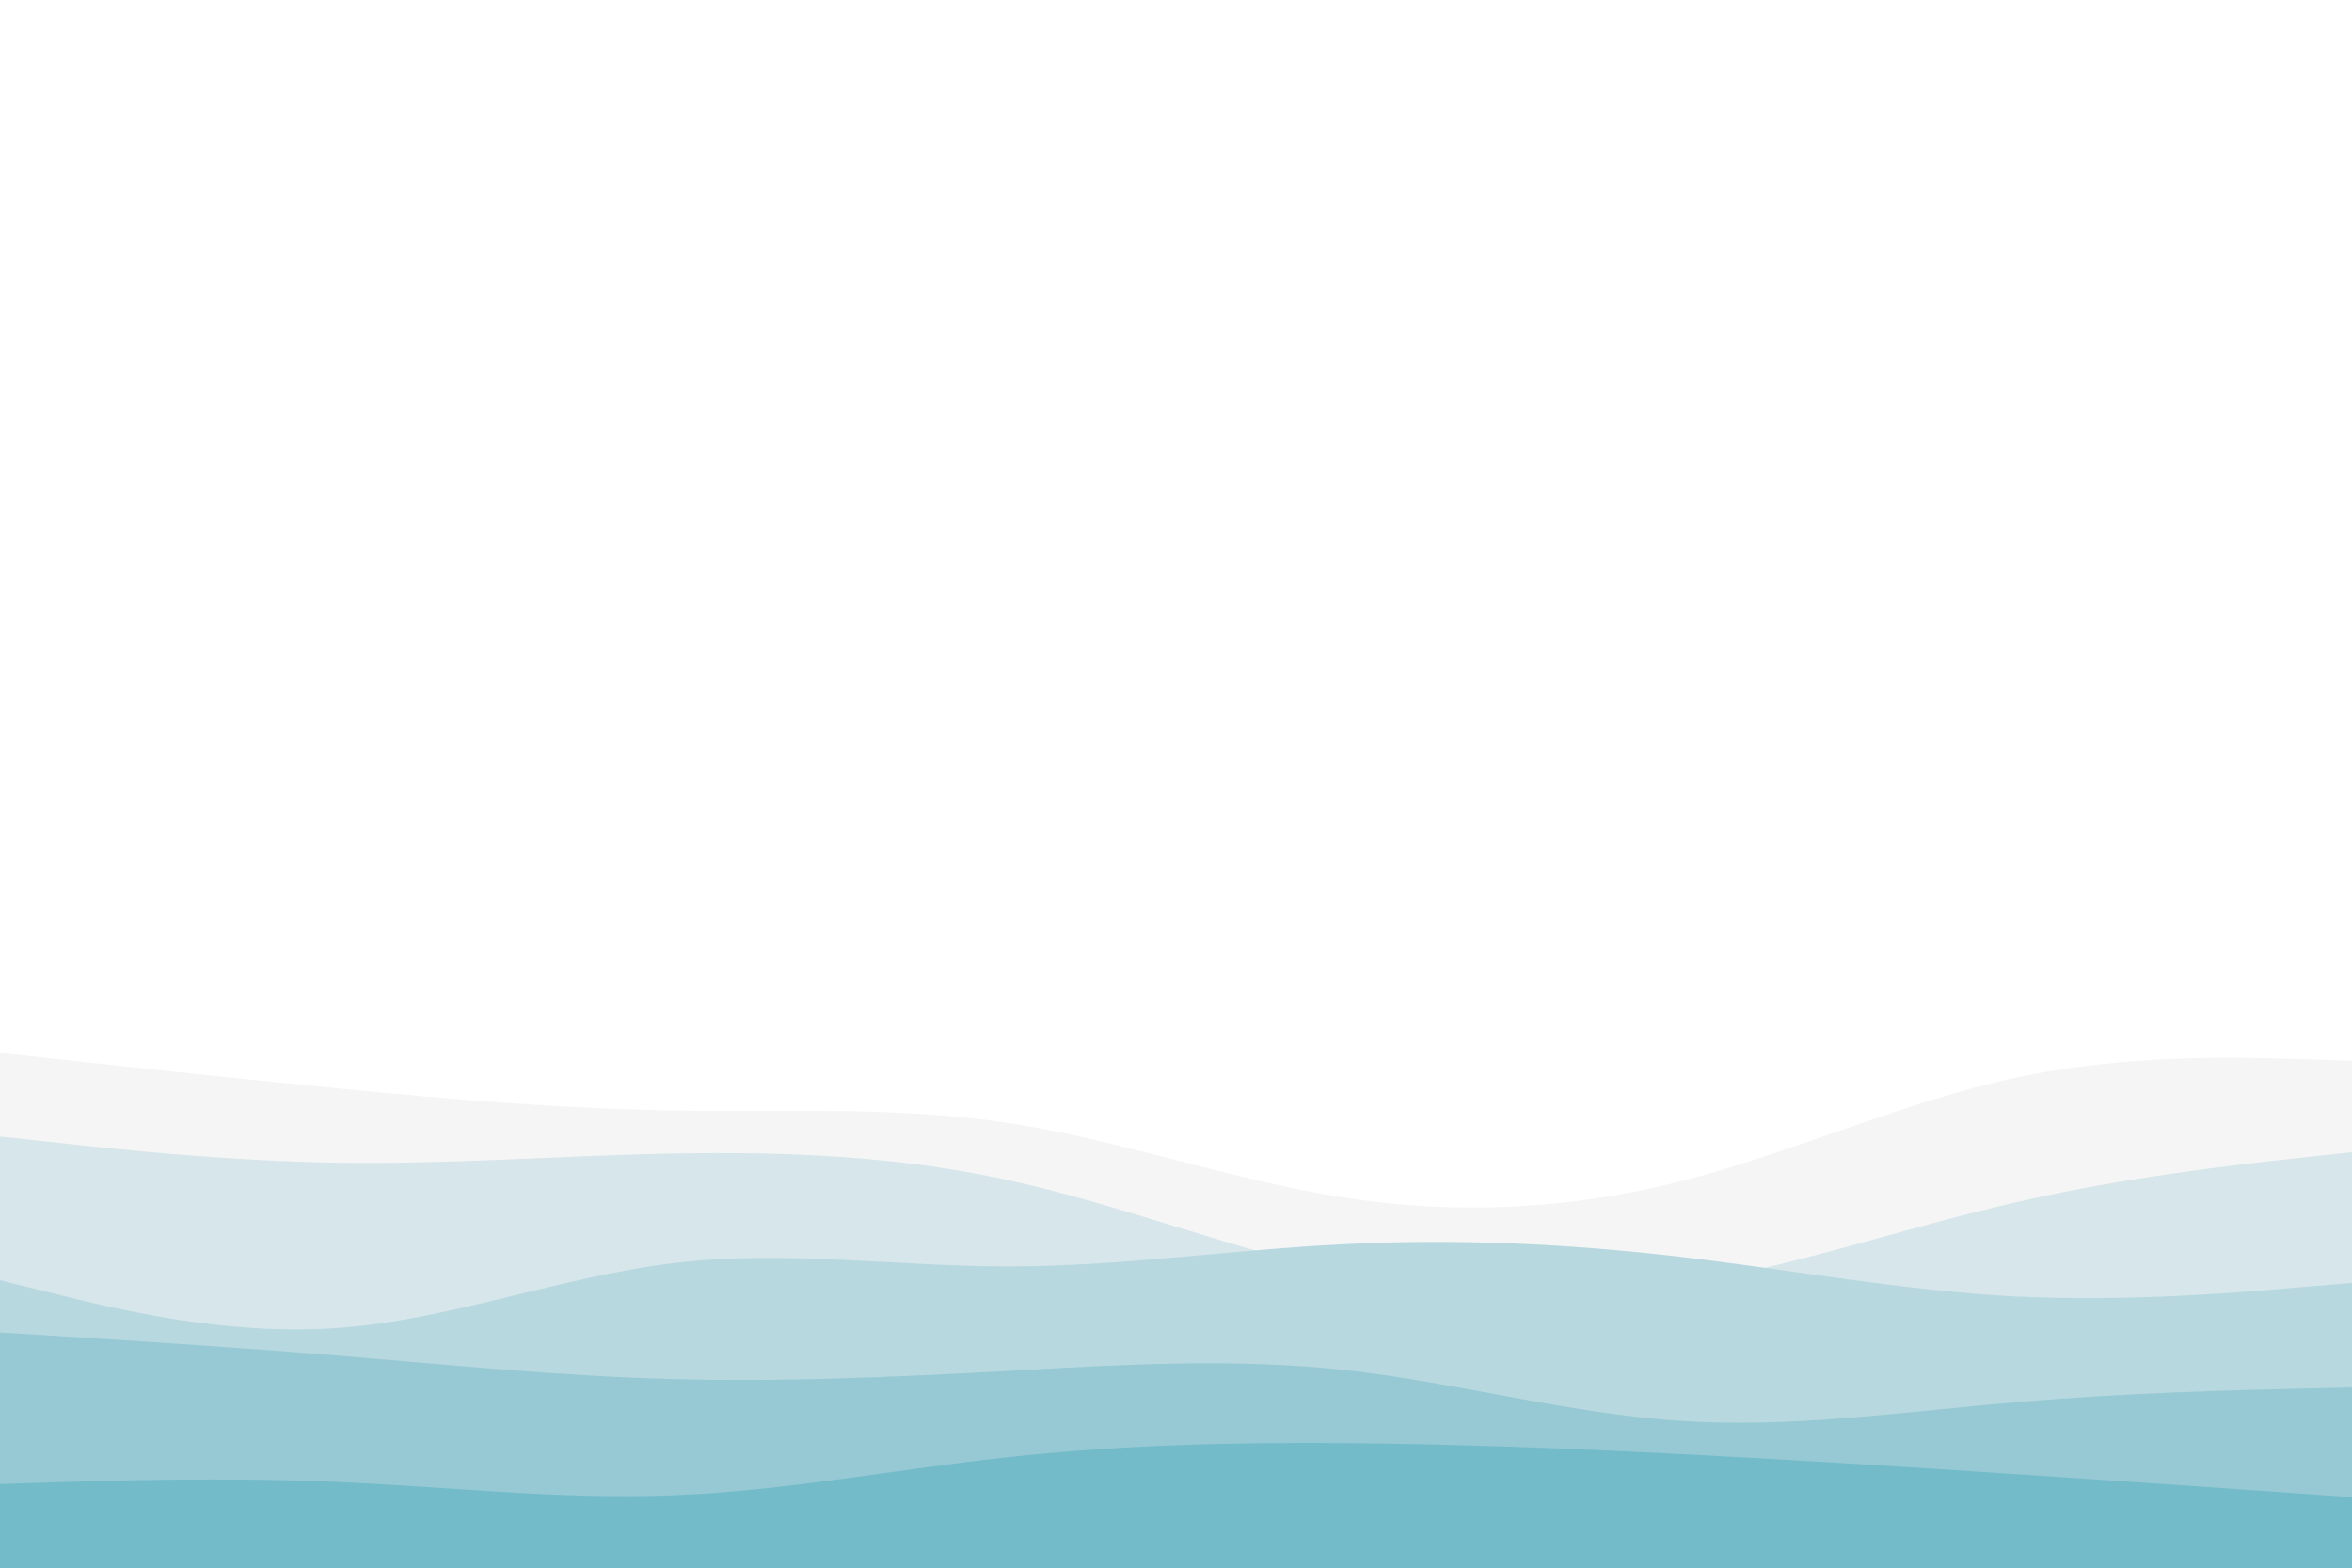
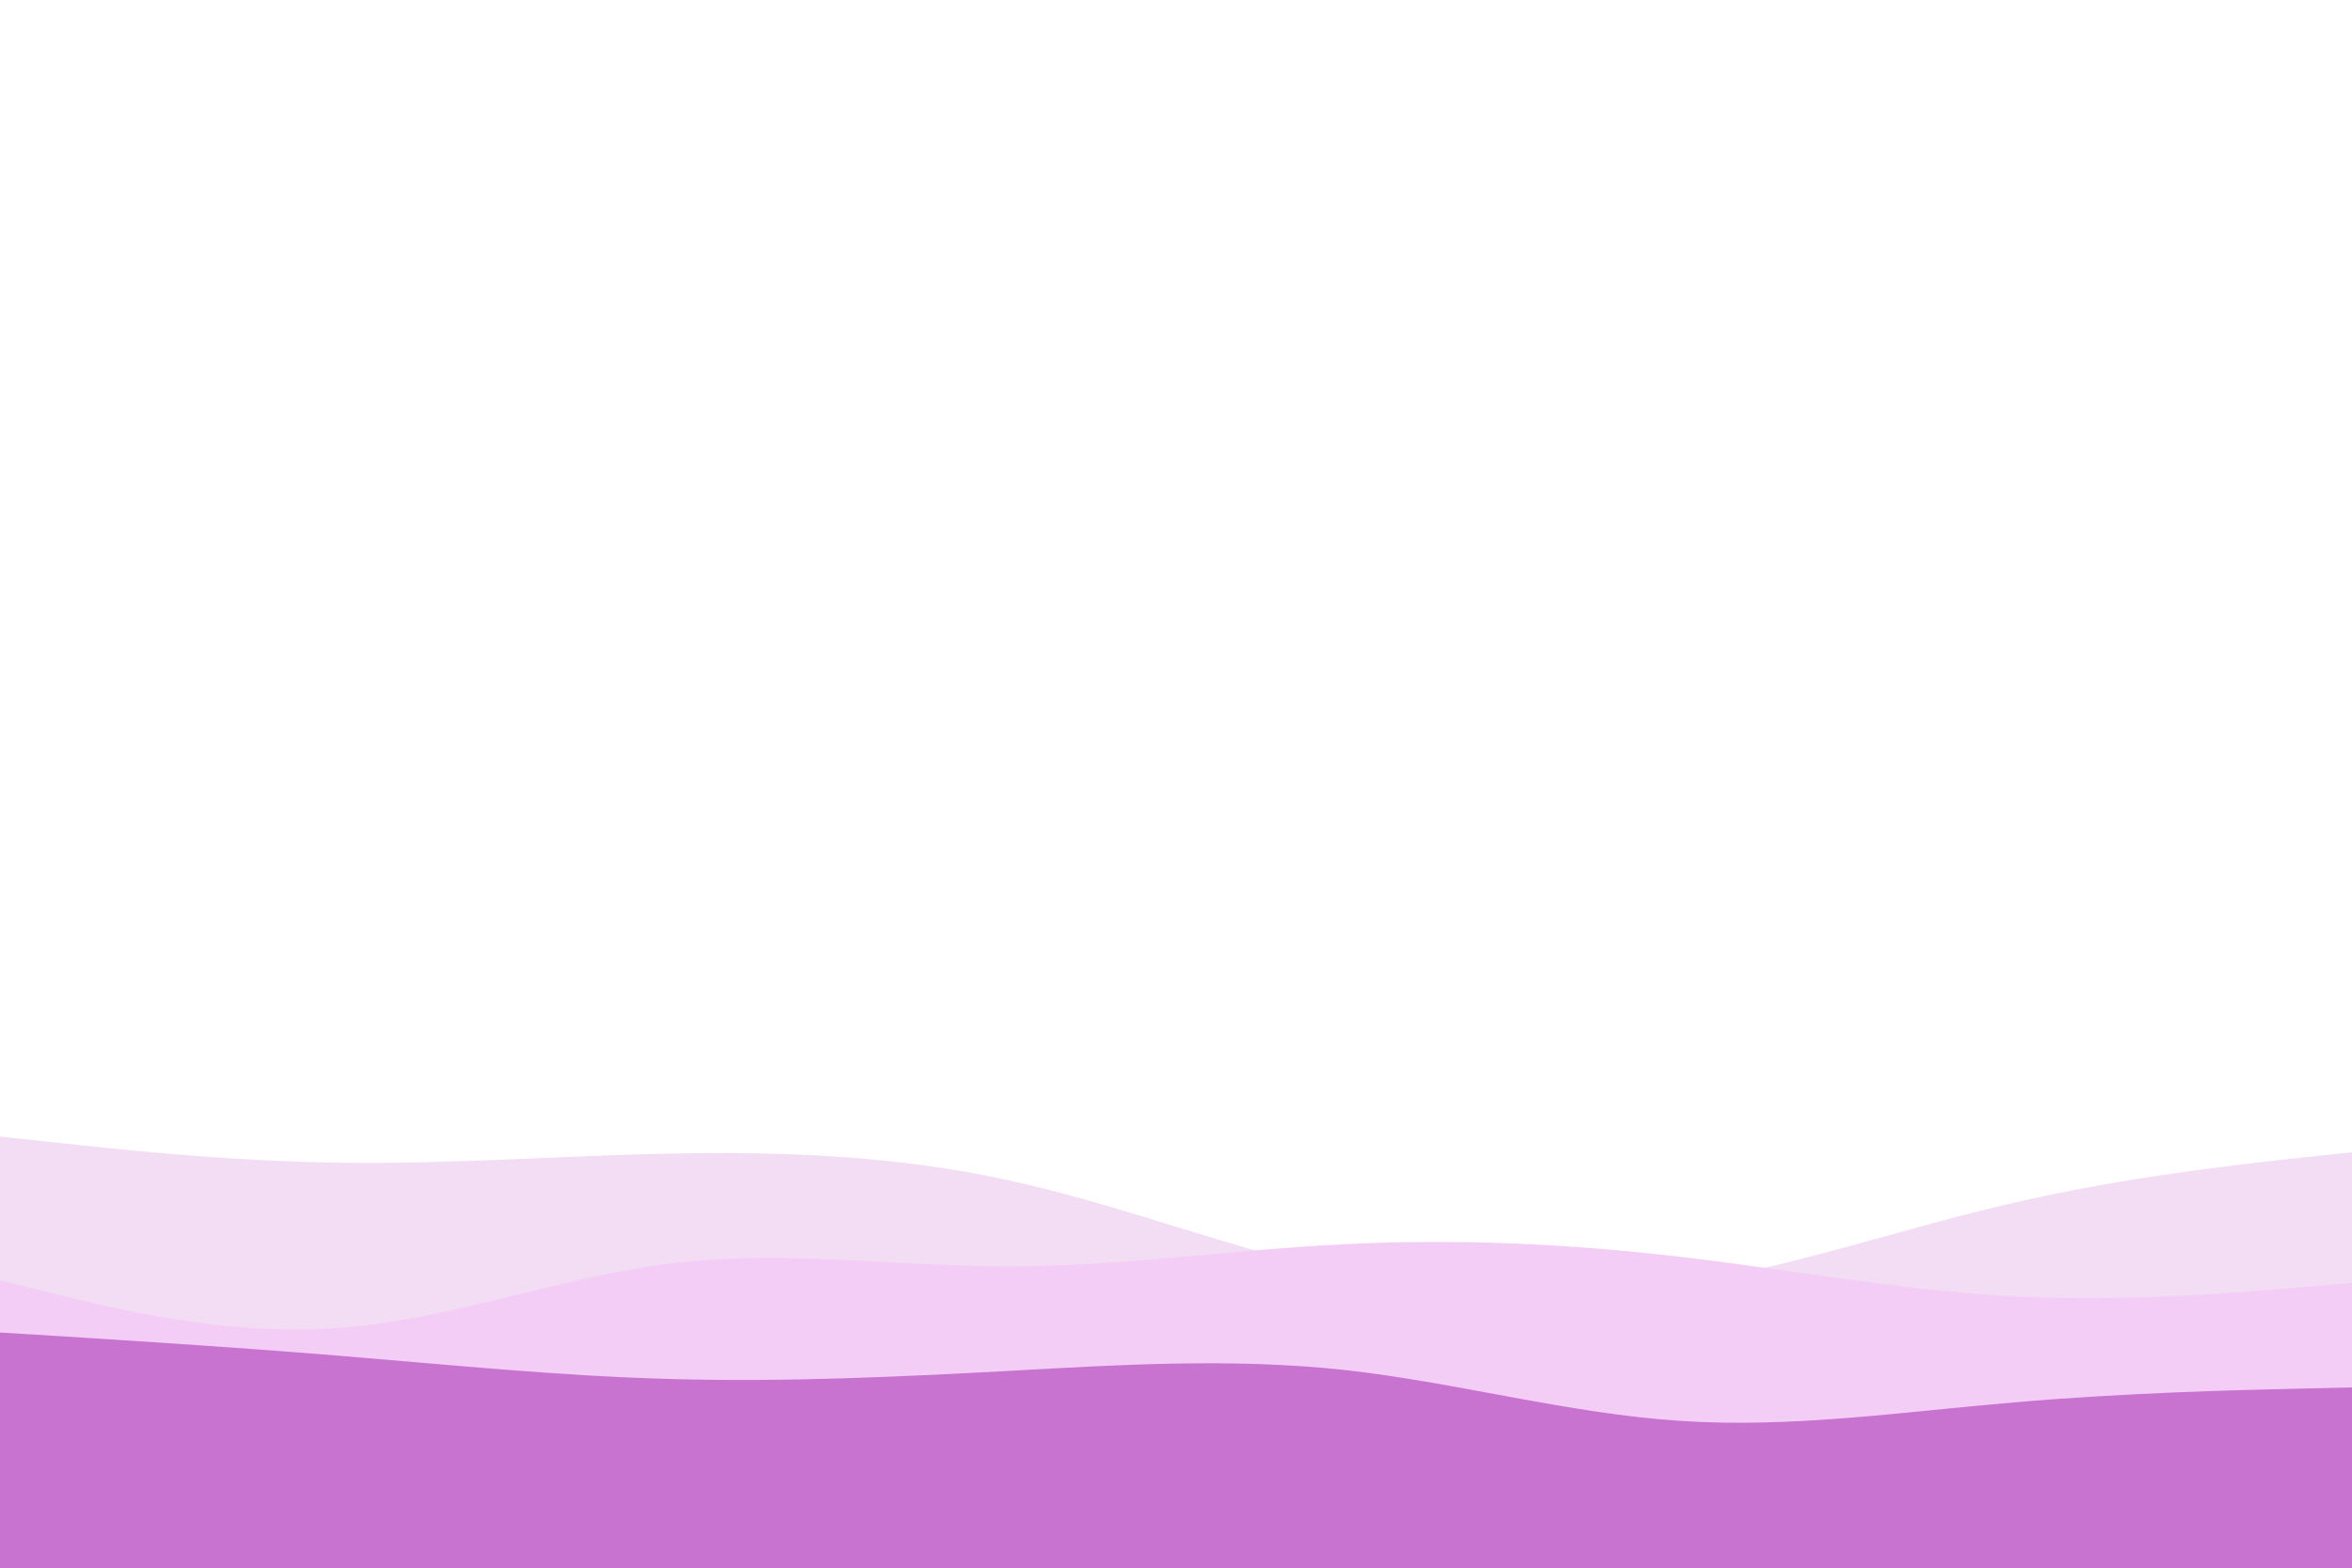
<svg xmlns="http://www.w3.org/2000/svg" id="visual" viewBox="0 0 900 600" width="900" height="600" version="1.1">
  <rect x="0" y="0" width="900" height="600" fill="#fff" />
-   <path d="M0 403L21.5 405.3C43 407.7 86 412.3 128.8 416.5C171.7 420.7 214.3 424.3 257.2 425C300 425.7 343 423.3 385.8 429.8C428.7 436.3 471.3 451.7 514.2 458.3C557 465 600 463 642.8 452.2C685.7 441.3 728.3 421.7 771.2 412.5C814 403.3 857 404.7 878.5 405.3L900 406L900 601L878.5 601C857 601 814 601 771.2 601C728.3 601 685.7 601 642.8 601C600 601 557 601 514.2 601C471.3 601 428.7 601 385.8 601C343 601 300 601 257.2 601C214.3 601 171.7 601 128.8 601C86 601 43 601 21.5 601L0 601Z" fill="#f5f5f5" />
-   <path d="M0 435L21.5 437.3C43 439.7 86 444.3 128.8 445C171.7 445.7 214.3 442.3 257.2 441.5C300 440.7 343 442.3 385.8 451.7C428.7 461 471.3 478 514.2 487.3C557 496.7 600 498.3 642.8 491.7C685.7 485 728.3 470 771.2 460.2C814 450.3 857 445.7 878.5 443.3L900 441L900 601L878.5 601C857 601 814 601 771.2 601C728.3 601 685.7 601 642.8 601C600 601 557 601 514.2 601C471.3 601 428.7 601 385.8 601C343 601 300 601 257.2 601C214.3 601 171.7 601 128.8 601C86 601 43 601 21.5 601L0 601Z" fill="#d6e6ea" />
-   <path d="M0 490L21.5 495.3C43 500.7 86 511.3 128.8 508.3C171.7 505.3 214.3 488.7 257.2 483.5C300 478.3 343 484.7 385.8 484.7C428.7 484.7 471.3 478.3 514.2 476.2C557 474 600 476 642.8 481C685.7 486 728.3 494 771.2 496.2C814 498.3 857 494.7 878.5 492.8L900 491L900 601L878.5 601C857 601 814 601 771.2 601C728.3 601 685.7 601 642.8 601C600 601 557 601 514.2 601C471.3 601 428.7 601 385.8 601C343 601 300 601 257.2 601C214.3 601 171.7 601 128.8 601C86 601 43 601 21.5 601L0 601Z" fill="#b7d8df" />
-   <path d="M0 510L21.5 511.3C43 512.7 86 515.3 128.8 518.8C171.7 522.3 214.3 526.7 257.2 527.8C300 529 343 527 385.8 524.7C428.7 522.3 471.3 519.7 514.2 524.3C557 529 600 541 642.8 543.8C685.7 546.7 728.3 540.3 771.2 536.7C814 533 857 532 878.5 531.5L900 531L900 601L878.5 601C857 601 814 601 771.2 601C728.3 601 685.7 601 642.8 601C600 601 557 601 514.2 601C471.3 601 428.7 601 385.8 601C343 601 300 601 257.2 601C214.3 601 171.7 601 128.8 601C86 601 43 601 21.5 601L0 601Z" fill="#96c9d4" />
-   <path d="M0 568L21.5 567.3C43 566.7 86 565.3 128.8 567.2C171.7 569 214.3 574 257.2 572.3C300 570.7 343 562.3 385.8 557.7C428.7 553 471.3 552 514.2 552.3C557 552.7 600 554.3 642.8 556.5C685.7 558.7 728.3 561.3 771.2 564.2C814 567 857 570 878.5 571.5L900 573L900 601L878.5 601C857 601 814 601 771.2 601C728.3 601 685.7 601 642.8 601C600 601 557 601 514.2 601C471.3 601 428.7 601 385.8 601C343 601 300 601 257.2 601C214.3 601 171.7 601 128.8 601C86 601 43 601 21.5 601L0 601Z" fill="#73bbc9" />
+   <path d="M0 435L21.5 437.3C43 439.7 86 444.3 128.8 445C171.7 445.7 214.3 442.3 257.2 441.5C300 440.7 343 442.3 385.8 451.7C428.7 461 471.3 478 514.2 487.3C557 496.7 600 498.3 642.8 491.7C685.7 485 728.3 470 771.2 460.2C814 450.3 857 445.7 878.5 443.3L900 441L900 601L878.5 601C857 601 814 601 771.2 601C728.3 601 685.7 601 642.8 601C600 601 557 601 514.2 601C471.3 601 428.7 601 385.8 601C343 601 300 601 257.2 601C214.3 601 171.7 601 128.8 601C86 601 43 601 21.5 601L0 601Z" fill="#F2DDF4" />
+   <path d="M0 490L21.5 495.3C43 500.7 86 511.3 128.8 508.3C171.7 505.3 214.3 488.7 257.2 483.5C300 478.3 343 484.7 385.8 484.7C428.7 484.7 471.3 478.3 514.2 476.2C557 474 600 476 642.8 481C685.7 486 728.3 494 771.2 496.2C814 498.3 857 494.7 878.5 492.8L900 491L900 601L878.5 601C857 601 814 601 771.2 601C728.3 601 685.7 601 642.8 601C600 601 557 601 514.2 601C471.3 601 428.7 601 385.8 601C343 601 300 601 257.2 601C214.3 601 171.7 601 128.8 601C86 601 43 601 21.5 601L0 601Z" fill="#F3CDF6" />
+   <path d="M0 510L21.5 511.3C43 512.7 86 515.3 128.8 518.8C171.7 522.3 214.3 526.7 257.2 527.8C300 529 343 527 385.8 524.7C428.7 522.3 471.3 519.7 514.2 524.3C557 529 600 541 642.8 543.8C685.7 546.7 728.3 540.3 771.2 536.7C814 533 857 532 878.5 531.5L900 531L900 601L878.5 601C857 601 814 601 771.2 601C728.3 601 685.7 601 642.8 601C600 601 557 601 514.2 601C471.3 601 428.7 601 385.8 601C343 601 300 601 257.2 601C214.3 601 171.7 601 128.8 601C86 601 43 601 21.5 601L0 601Z" fill="#C873CF" />
</svg>
